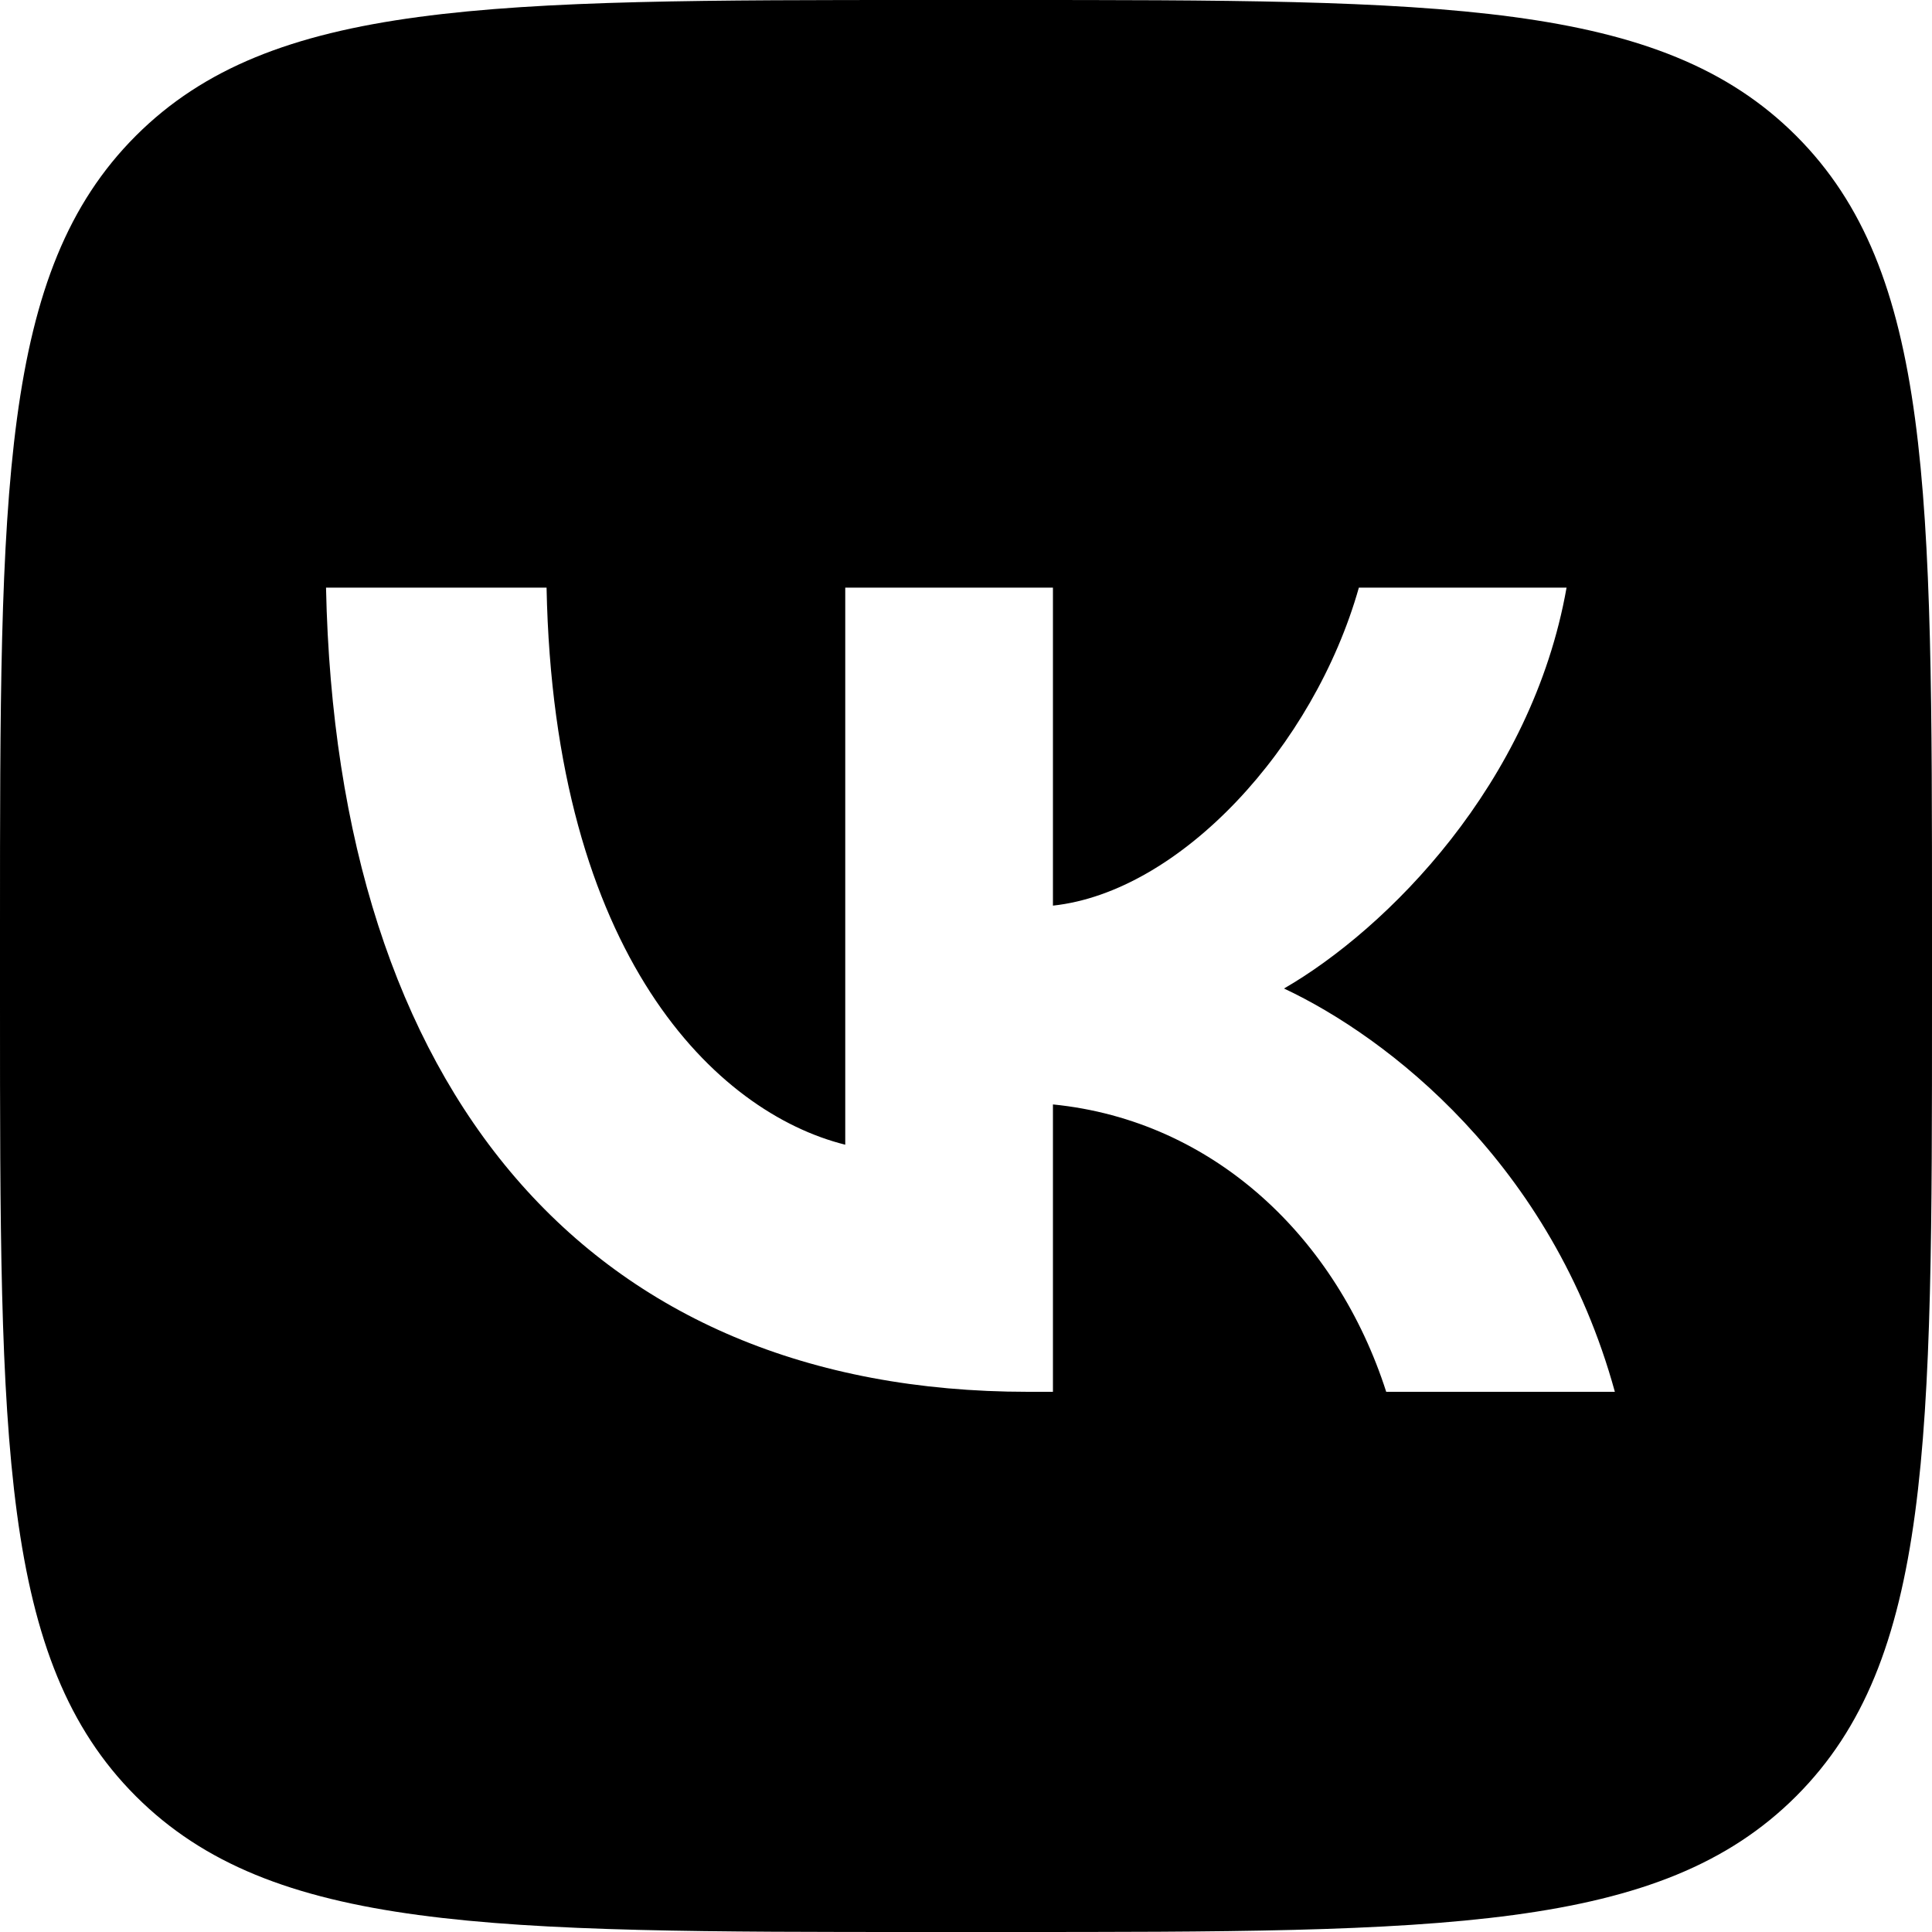
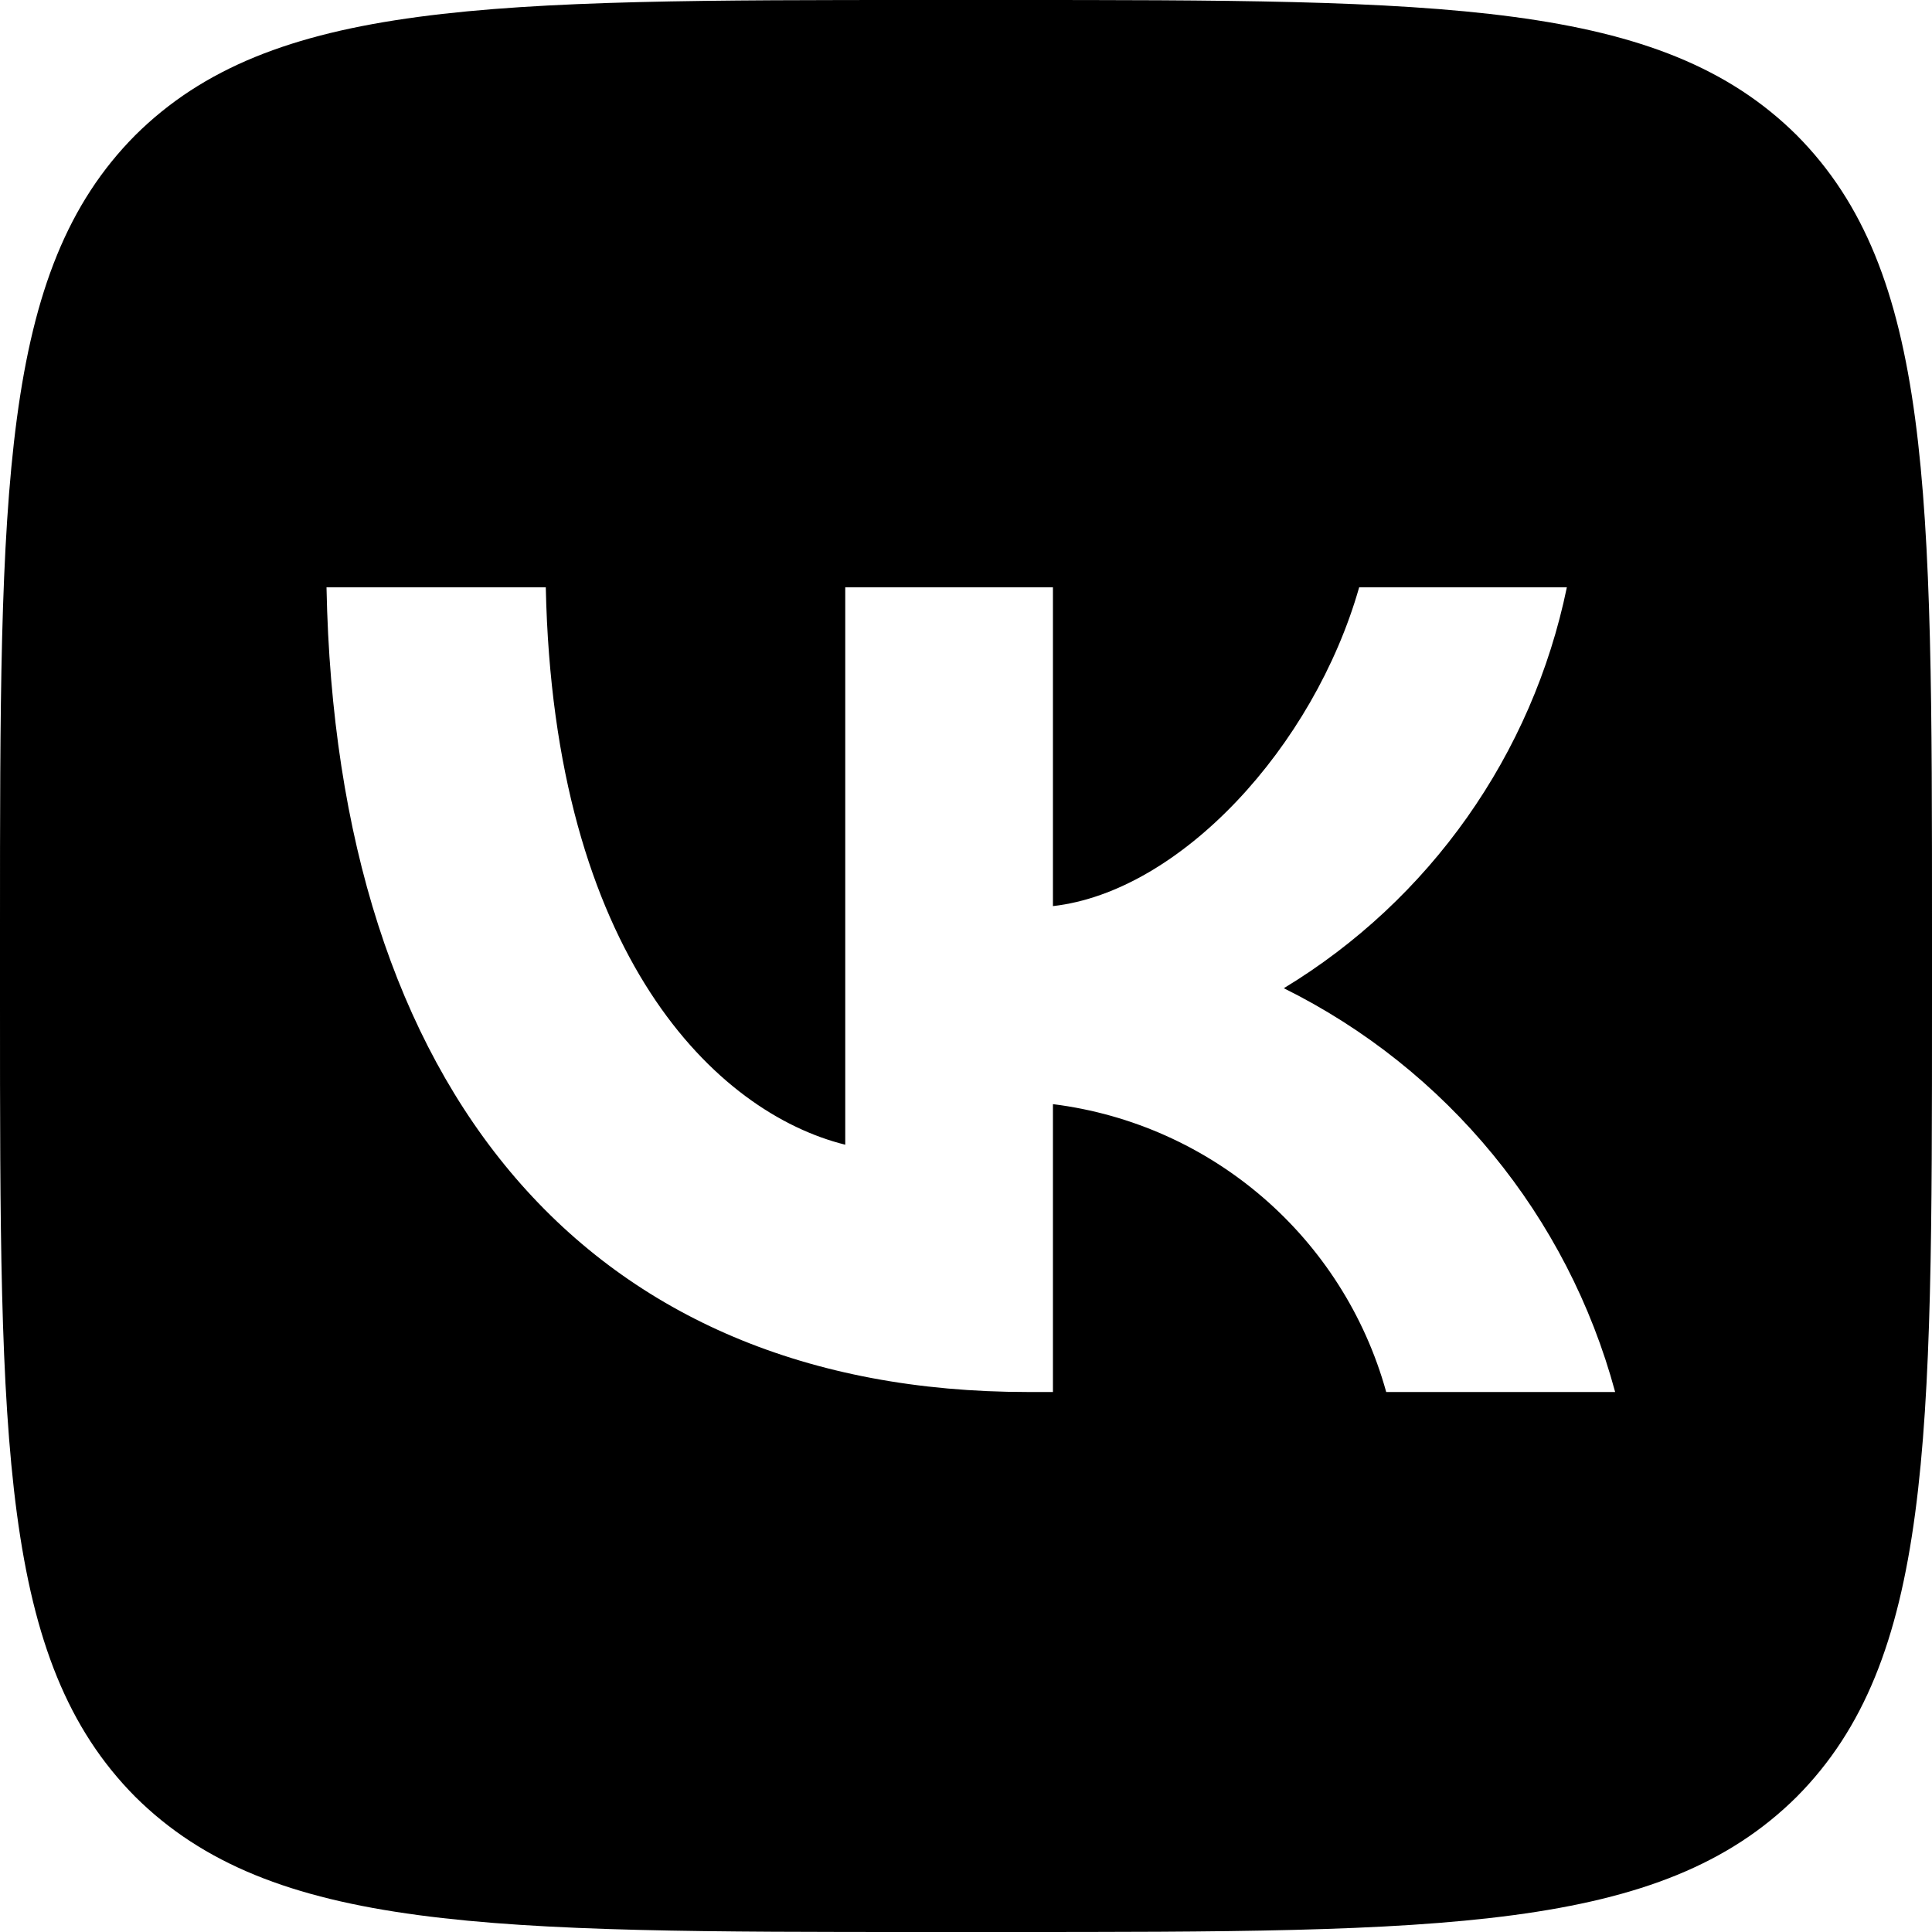
- <svg xmlns="http://www.w3.org/2000/svg" id="vk" width="20" height="20" viewBox="0 0 20 20" fill="currentColor">
-   <path fill-rule="evenodd" clip-rule="evenodd" d="M1.406 1.406C0 2.812 0 5.074 0 9.6V10.4C0 14.925 0 17.188 1.406 18.594C2.812 20 5.074 20 9.6 20H10.4C14.925 20 17.188 20 18.594 18.594C20 17.188 20 14.925 20 10.4V9.6C20 5.074 20 2.812 18.594 1.406C17.188 0 14.925 0 10.4 0H9.6C5.074 0 2.812 0 1.406 1.406ZM3.375 6.083C3.483 11.283 6.083 14.408 10.642 14.408H10.9V11.433C12.575 11.6 13.842 12.825 14.35 14.408H16.717C16.067 12.042 14.358 10.733 13.292 10.233C14.358 9.617 15.858 8.117 16.217 6.083H14.067C13.6 7.733 12.217 9.233 10.9 9.375V6.083H8.75V11.85C7.417 11.517 5.733 9.9 5.658 6.083H3.375Z" />
+ <svg xmlns="http://www.w3.org/2000/svg" viewBox="0 0 20 20" fill="currentColor">
+   <path fill-rule="evenodd" clip-rule="evenodd" d="M1.4 1.4c-1.4 1.41-1.4 3.67-1.4 8.2v.8c0 4.53 0 6.79 1.4 8.2 1.41 1.4 3.67 1.4 8.2 1.4h.8c4.53 0 6.79 0 8.2-1.4 1.4-1.41 1.4-3.67 1.4-8.2v-.8c0-4.53 0-6.79-1.4-8.2-1.41-1.4-3.67-1.4-8.2-1.4h-.8c-4.53 0-6.79 0-8.2 1.4Zm1.98 4.68c.1 5.2 2.7 8.33 7.26 8.33h.26v-2.98a4.11 4.11 0 0 1 3.45 2.98h2.37a6.58 6.58 0 0 0-3.43-4.18 6.35 6.35 0 0 0 2.93-4.15h-2.15c-.47 1.65-1.85 3.15-3.17 3.3v-3.3h-2.15v5.77c-1.33-.33-3.02-1.95-3.1-5.77h-2.27Z" />
</svg>
